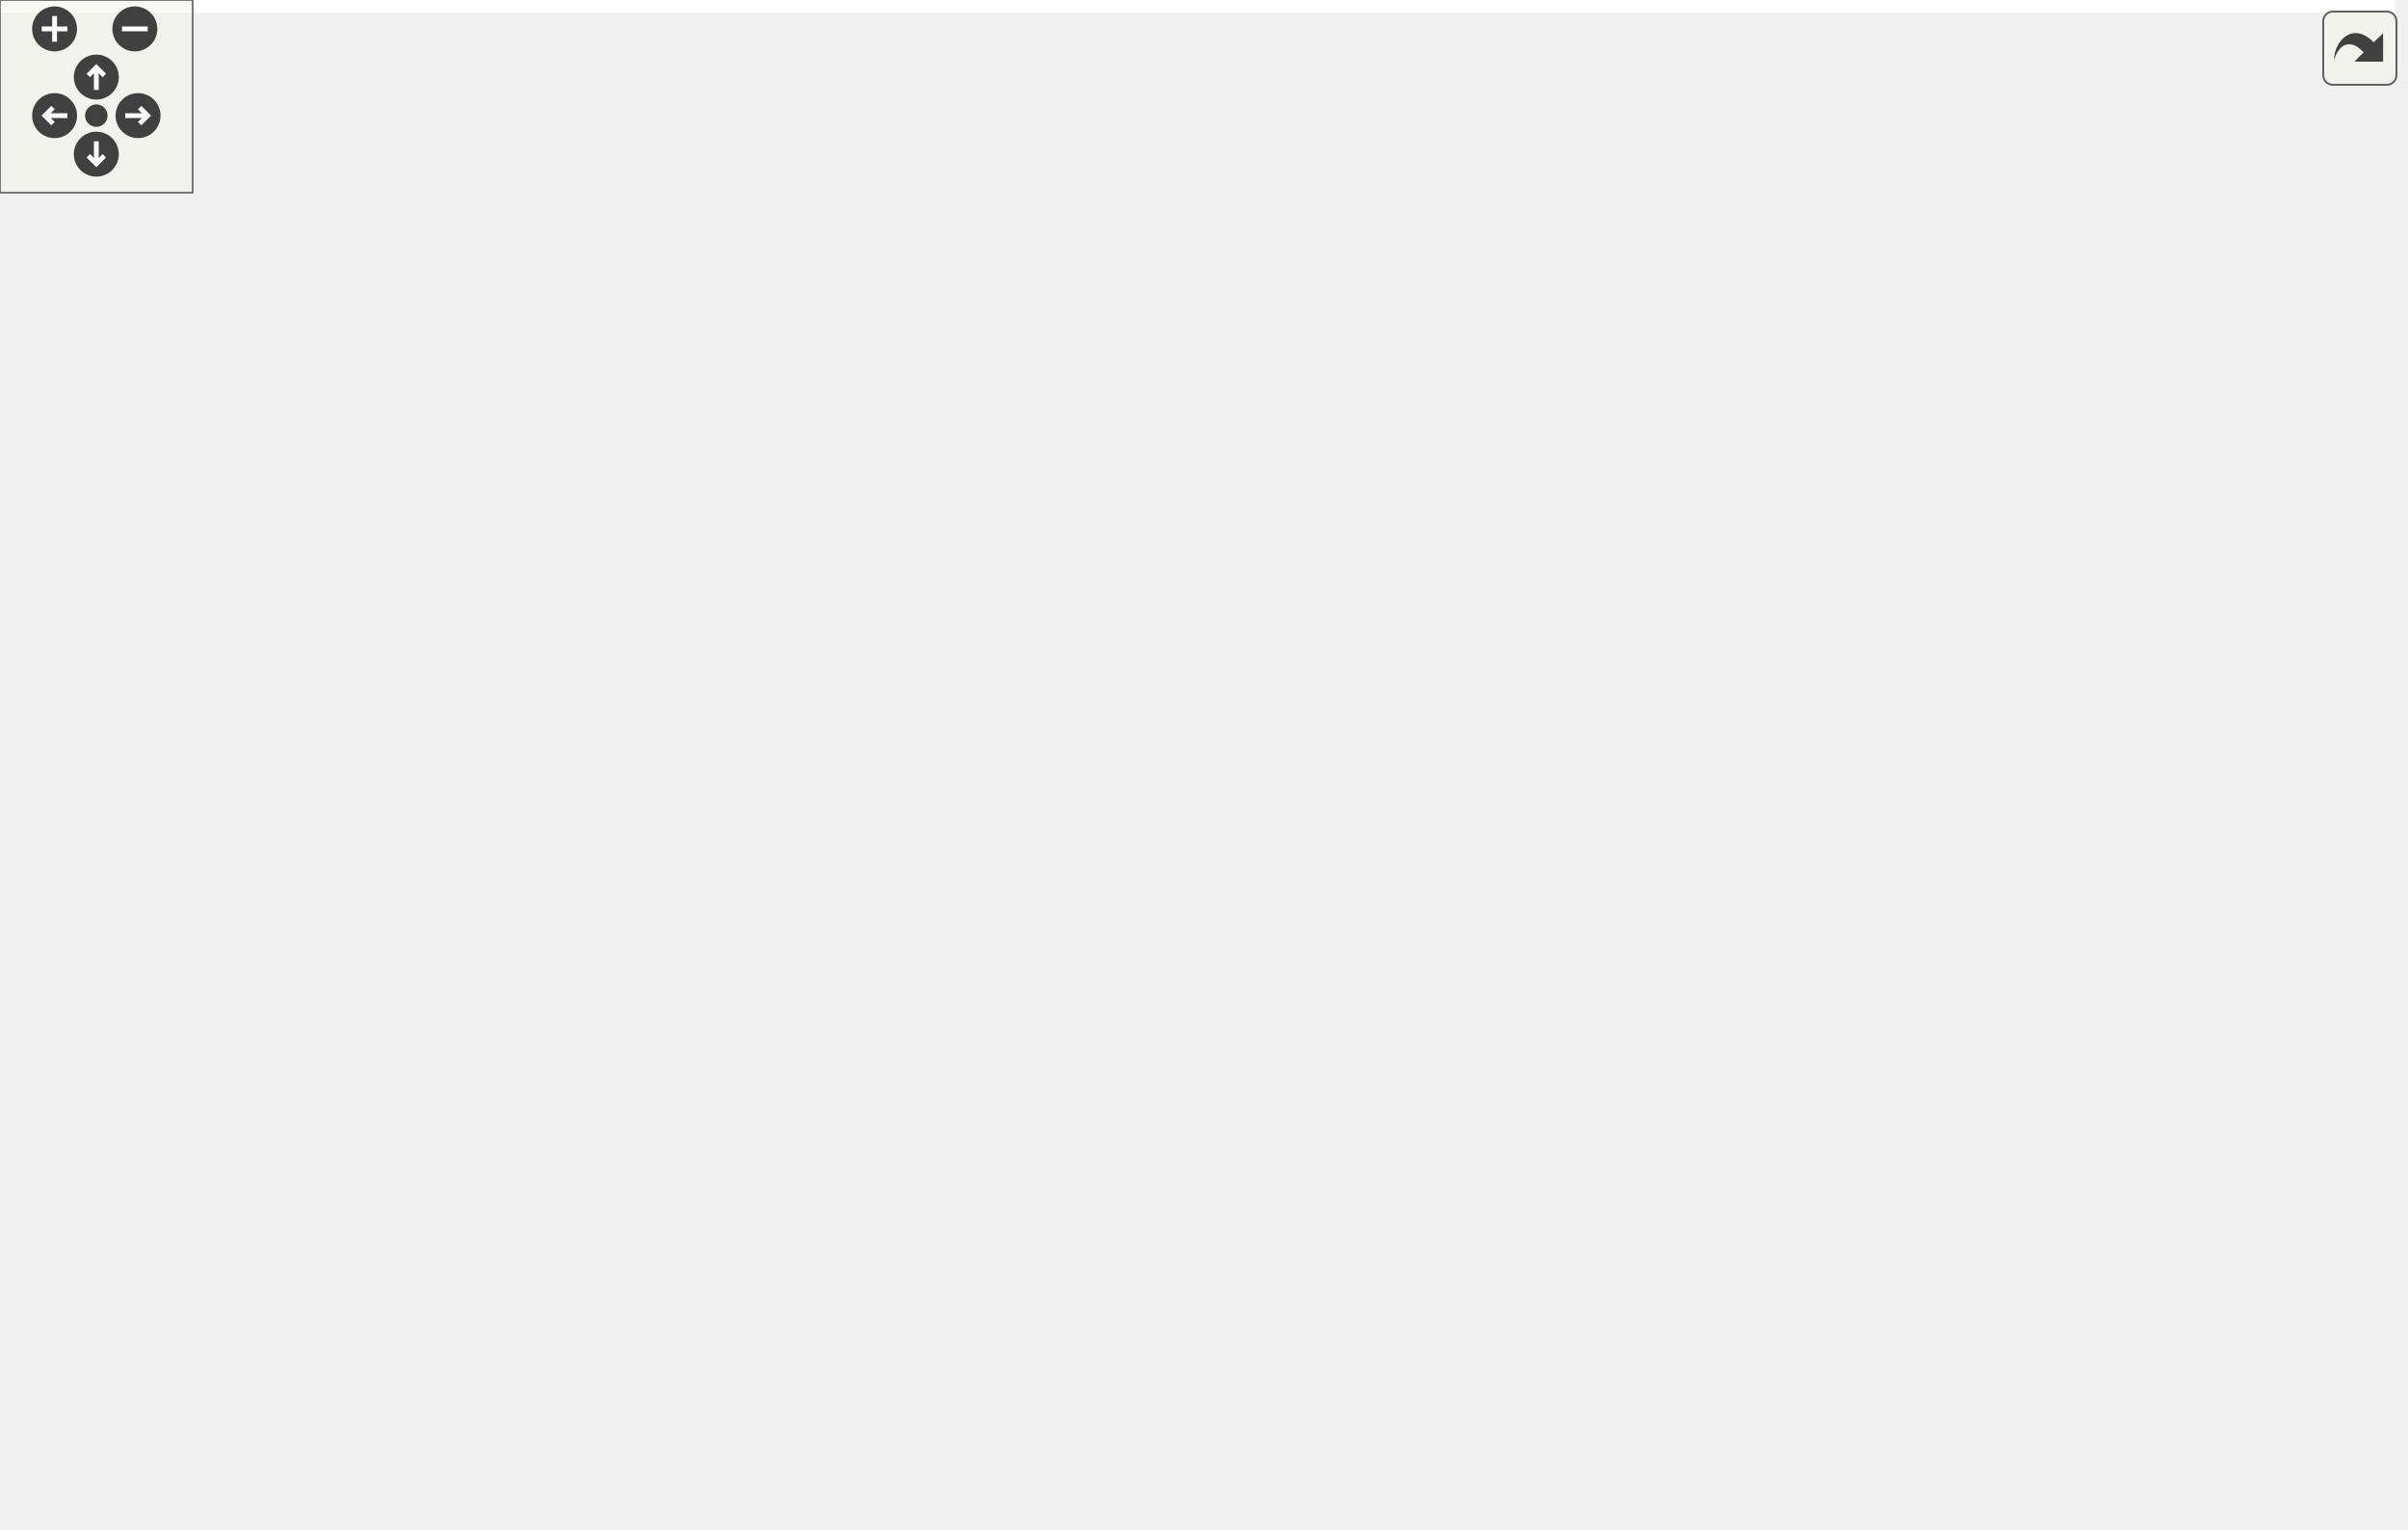
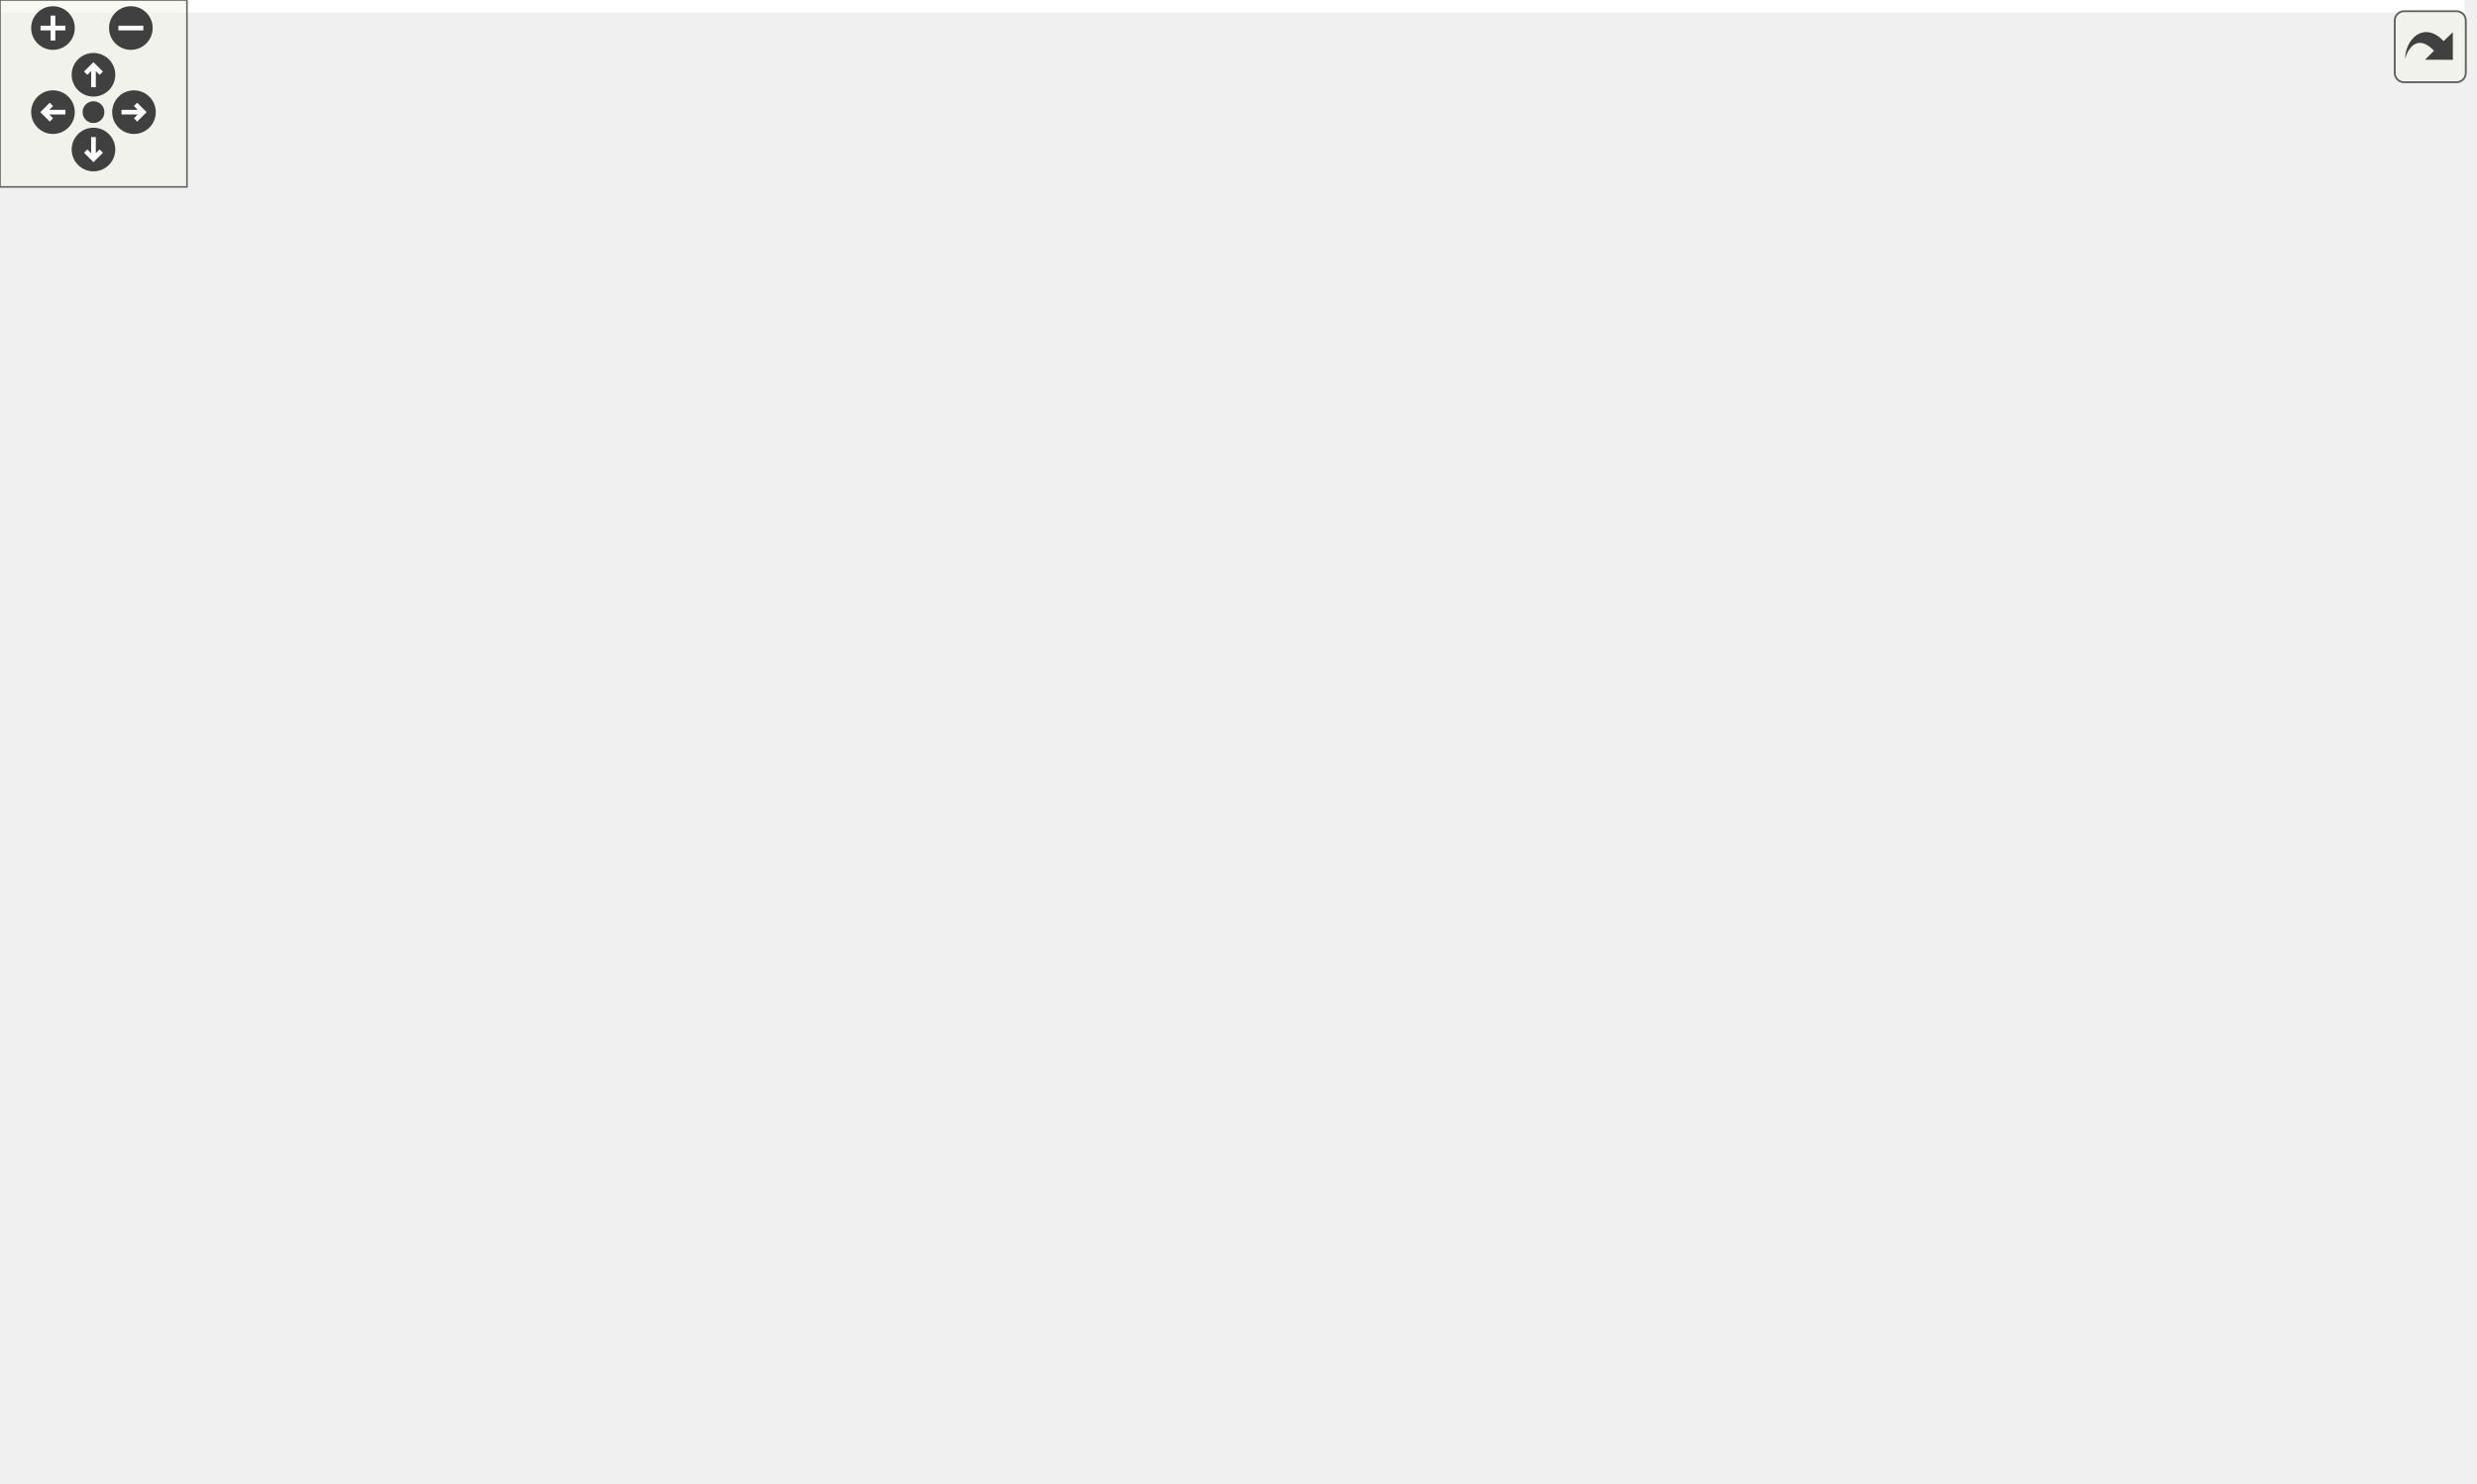
<svg xmlns="http://www.w3.org/2000/svg" xmlns:xlink="http://www.w3.org/1999/xlink" id="main" version="1.1" xml:space="preserve">
  <style type="text/css">
.edge:hover path { stroke: red; }
.edge:hover polygon { stroke: red; fill: red; }
</style>
  <defs>
    <circle id="rim" cx="0" cy="0" r="7" />
    <circle id="rim2" cx="0" cy="0" r="3.5" />
    <g id="zoomPlus">
      <use xlink:href="#rim" fill="#404040">
        <set attributeName="fill" to="#808080" begin="zoomplus.mouseover" end="zoomplus.mouseout" />
      </use>
      <path d="M-4,0h8M0,-4v8" fill="none" stroke="white" stroke-width="1.5" pointer-events="none" />
    </g>
    <g id="zoomMin">
      <use xlink:href="#rim" fill="#404040">
        <set attributeName="fill" to="#808080" begin="zoomminus.mouseover" end="zoomminus.mouseout" />
      </use>
      <path d="M-4,0h8" fill="none" stroke="white" stroke-width="1.5" pointer-events="none" />
    </g>
    <g id="dirArrow">
      <path fill="none" stroke="white" stroke-width="1.5" d="M0,-3.0v7 M-2.5,-0.5L0,-3.0L2.5,-0.5" />
    </g>
    <g id="resetDef">
      <use xlink:href="#rim2" fill="#404040">
        <set attributeName="fill" to="#808080" begin="reset.mouseover" end="reset.mouseout" />
      </use>
    </g>
  </defs>
  <svg id="graph" class="graph">
    <g id="viewport">
-       <polygon fill="white" stroke="none" points="-4,4 -4,-416 746,-416 746,4 -4,4" />
+       <polygon fill="white" stroke="none" points="-4,4 -4,-416 791,-416 791,4 -4,4" />
      <g id="node1" class="node">
-         <polygon fill="#bfbfbf" stroke="black" points="448.5,-392.5 448.5,-411.5 537.5,-411.5 537.5,-392.5 448.5,-392.5" />
-         <text text-anchor="middle" x="493" y="-399.5" font-family="Helvetica,sans-Serif" font-size="10.00">spec/def_spec.h</text>
+         <polygon fill="#bfbfbf" stroke="black" points="493.5,-392.5 493.5,-411.5 582.5,-411.5 582.5,-392.5 493.5,-392.5" />
+         <text text-anchor="middle" x="538" y="-399.5" font-family="Helvetica,sans-Serif" font-size="10.00">spec/def_spec.h</text>
      </g>
      <g id="node2" class="node">
        <g id="a_node2">
          <a xlink:href="ceptr_8h_source.html" target="_top" xlink:title="../src/ceptr.h">
-             <polygon fill="white" stroke="black" points="203,-336.5 203,-355.5 275,-355.5 275,-336.5 203,-336.5" />
-             <text text-anchor="middle" x="239" y="-343.5" font-family="Helvetica,sans-Serif" font-size="10.00">../src/ceptr.h</text>
+             <polygon fill="white" stroke="black" points="172,-336.5 172,-355.5 244,-355.5 244,-336.5 172,-336.5" />
+             <text text-anchor="middle" x="208" y="-343.5" font-family="Helvetica,sans-Serif" font-size="10.00">../src/ceptr.h</text>
          </a>
        </g>
      </g>
      <g id="edge1" class="edge">
-         <path fill="none" stroke="midnightblue" d="M452.753,-392.444C407.175,-382.754 333.042,-366.993 285.155,-356.813" />
-         <polygon fill="midnightblue" stroke="midnightblue" points="285.864,-353.385 275.355,-354.729 284.409,-360.232 285.864,-353.385" />
-       </g>
-       <g id="node20" class="node">
-         <g id="a_node20">
-           <a xlink:href="def_8h.html" target="_top" xlink:title="header file for symbol and structure definition functions ">
-             <polygon fill="white" stroke="black" points="554,-336.5 554,-355.5 618,-355.5 618,-336.5 554,-336.5" />
-             <text text-anchor="middle" x="586" y="-343.5" font-family="Helvetica,sans-Serif" font-size="10.00">../src/def.h</text>
-           </a>
-         </g>
-       </g>
-       <g id="edge35" class="edge">
-         <path fill="none" stroke="midnightblue" d="M507.942,-392.324C522.585,-383.822 545.134,-370.729 562.238,-360.797" />
-         <polygon fill="midnightblue" stroke="midnightblue" points="564.205,-363.703 571.095,-355.655 560.69,-357.649 564.205,-363.703" />
+         <path fill="none" stroke="midnightblue" d="M493.495,-393.717C431,-383.491 317.798,-364.967 254.333,-354.582" />
+         <polygon fill="midnightblue" stroke="midnightblue" points="254.647,-351.087 244.213,-352.926 253.516,-357.995 254.647,-351.087" />
      </g>
      <g id="node22" class="node">
        <g id="a_node22">
+           <a xlink:href="def_8h.html" target="_top" xlink:title="header file for symbol and structure definition functions ">
+             <polygon fill="white" stroke="black" points="599,-336.5 599,-355.5 663,-355.5 663,-336.5 599,-336.5" />
+             <text text-anchor="middle" x="631" y="-343.5" font-family="Helvetica,sans-Serif" font-size="10.00">../src/def.h</text>
+           </a>
+         </g>
+       </g>
+       <g id="edge38" class="edge">
+         <path fill="none" stroke="midnightblue" d="M552.942,-392.324C567.585,-383.822 590.134,-370.729 607.238,-360.797" />
+         <polygon fill="midnightblue" stroke="midnightblue" points="609.205,-363.703 616.095,-355.655 605.69,-357.649 609.205,-363.703" />
+       </g>
+       <g id="node24" class="node">
+         <g id="a_node24">
          <a xlink:href="semtrex_8h.html" target="_top" xlink:title="Semantic tree regular expression header file. ">
-             <polygon fill="white" stroke="black" points="450,-336.5 450,-355.5 536,-355.5 536,-336.5 450,-336.5" />
-             <text text-anchor="middle" x="493" y="-343.5" font-family="Helvetica,sans-Serif" font-size="10.00">../src/semtrex.h</text>
-           </a>
-         </g>
-       </g>
-       <g id="edge38" class="edge">
-         <path fill="none" stroke="midnightblue" d="M493,-392.083C493,-385.006 493,-374.861 493,-365.986" />
-         <polygon fill="midnightblue" stroke="midnightblue" points="496.5,-365.751 493,-355.751 489.5,-365.751 496.5,-365.751" />
+             <polygon fill="white" stroke="black" points="495,-336.5 495,-355.5 581,-355.5 581,-336.5 495,-336.5" />
+             <text text-anchor="middle" x="538" y="-343.5" font-family="Helvetica,sans-Serif" font-size="10.00">../src/semtrex.h</text>
+           </a>
+         </g>
+       </g>
+       <g id="edge41" class="edge">
+         <path fill="none" stroke="midnightblue" d="M538,-392.083C538,-385.006 538,-374.861 538,-365.986" />
+         <polygon fill="midnightblue" stroke="midnightblue" points="541.5,-365.751 538,-355.751 534.5,-365.751 541.5,-365.751" />
      </g>
      <g id="node3" class="node">
-         <polygon fill="white" stroke="#bfbfbf" points="215.5,-0.5 215.5,-19.5 264.5,-19.5 264.5,-0.5 215.5,-0.5" />
-         <text text-anchor="middle" x="240" y="-7.5" font-family="Helvetica,sans-Serif" font-size="10.00">string.h</text>
+         <polygon fill="white" stroke="#bfbfbf" points="258.5,-0.5 258.5,-19.5 307.5,-19.5 307.5,-0.5 258.5,-0.5" />
+         <text text-anchor="middle" x="283" y="-7.5" font-family="Helvetica,sans-Serif" font-size="10.00">string.h</text>
      </g>
      <g id="edge2" class="edge">
-         <path fill="none" stroke="midnightblue" d="M202.969,-341.669C148.935,-335.993 50.423,-322.79 24,-300 0.68,-279.887 0,-265.795 0,-235 0,-235 0,-235 0,-121 0,-31.81 138.667,-14.654 205.194,-11.556" />
-         <polygon fill="midnightblue" stroke="midnightblue" points="205.362,-15.052 215.22,-11.17 205.093,-8.057 205.362,-15.052" />
+         <path fill="none" stroke="midnightblue" d="M171.971,-345.732C131.19,-344.619 65.103,-336.671 24,-300 1.021,-279.499 0,-265.795 0,-235 0,-235 0,-235 0,-121 0,-68.264 172.883,-30.766 248.399,-16.902" />
+         <polygon fill="midnightblue" stroke="midnightblue" points="249.16,-20.322 258.381,-15.104 247.918,-13.433 249.16,-20.322" />
      </g>
      <g id="node4" class="node">
-         <polygon fill="white" stroke="#bfbfbf" points="104,-168.5 104,-187.5 150,-187.5 150,-168.5 104,-168.5" />
-         <text text-anchor="middle" x="127" y="-175.5" font-family="Helvetica,sans-Serif" font-size="10.00">stdio.h</text>
+         <polygon fill="white" stroke="#bfbfbf" points="66,-168.5 66,-187.5 112,-187.5 112,-168.5 66,-168.5" />
+         <text text-anchor="middle" x="89" y="-175.5" font-family="Helvetica,sans-Serif" font-size="10.00">stdio.h</text>
      </g>
      <g id="edge3" class="edge">
-         <path fill="none" stroke="midnightblue" d="M232.978,-336.075C215.12,-309.606 162.225,-231.209 138.611,-196.21" />
-         <polygon fill="midnightblue" stroke="midnightblue" points="141.275,-193.9 132.781,-187.568 135.473,-197.815 141.275,-193.9" />
+         <path fill="none" stroke="midnightblue" d="M192.066,-336.351C166.336,-321.397 116.365,-288.031 95,-244 87.966,-229.503 86.894,-211.058 87.332,-197.523" />
+         <polygon fill="midnightblue" stroke="midnightblue" points="90.828,-197.701 87.957,-187.502 83.841,-197.265 90.828,-197.701" />
      </g>
      <g id="node5" class="node">
-         <polygon fill="white" stroke="#bfbfbf" points="447,-0.5 447,-19.5 495,-19.5 495,-0.5 447,-0.5" />
-         <text text-anchor="middle" x="471" y="-7.5" font-family="Helvetica,sans-Serif" font-size="10.00">stdlib.h</text>
+         <polygon fill="white" stroke="#bfbfbf" points="469,-0.5 469,-19.5 517,-19.5 517,-0.5 469,-0.5" />
+         <text text-anchor="middle" x="493" y="-7.5" font-family="Helvetica,sans-Serif" font-size="10.00">stdlib.h</text>
      </g>
      <g id="edge4" class="edge">
-         <path fill="none" stroke="midnightblue" d="M202.6,-341.484C144.678,-333.663 38,-309.189 38,-235 38,-235 38,-235 38,-177 38,-91.759 334.265,-33.956 436.67,-16.523" />
-         <polygon fill="midnightblue" stroke="midnightblue" points="437.509,-19.931 446.792,-14.824 436.351,-13.027 437.509,-19.931" />
+         <path fill="none" stroke="midnightblue" d="M182.244,-336.489C163.075,-329.16 137.188,-317.053 119,-300 71.717,-255.667 19.732,-221.03 57,-168 151.6,-33.389 373.292,-13.654 458.654,-11.162" />
+         <polygon fill="midnightblue" stroke="midnightblue" points="458.921,-14.657 468.838,-10.929 458.761,-7.659 458.921,-14.657" />
      </g>
      <g id="node6" class="node">
        <g id="a_node6">
          <a xlink:href="ceptr__error_8h_source.html" target="_top" xlink:title="ceptr_error.h">
-             <polygon fill="white" stroke="black" points="203.5,-224.5 203.5,-243.5 274.5,-243.5 274.5,-224.5 203.5,-224.5" />
-             <text text-anchor="middle" x="239" y="-231.5" font-family="Helvetica,sans-Serif" font-size="10.00">ceptr_error.h</text>
+             <polygon fill="white" stroke="black" points="248.5,-224.5 248.5,-243.5 319.5,-243.5 319.5,-224.5 248.5,-224.5" />
+             <text text-anchor="middle" x="284" y="-231.5" font-family="Helvetica,sans-Serif" font-size="10.00">ceptr_error.h</text>
          </a>
        </g>
      </g>
      <g id="edge5" class="edge">
-         <path fill="none" stroke="midnightblue" d="M239,-336.368C239,-318.617 239,-277.666 239,-253.597" />
-         <polygon fill="midnightblue" stroke="midnightblue" points="242.5,-253.591 239,-243.591 235.5,-253.591 242.5,-253.591" />
+         <path fill="none" stroke="midnightblue" d="M213.964,-336.368C226.506,-318.215 255.81,-275.802 272.261,-251.99" />
+         <polygon fill="midnightblue" stroke="midnightblue" points="275.259,-253.808 278.064,-243.591 269.5,-249.829 275.259,-253.808" />
      </g>
      <g id="node10" class="node">
        <g id="a_node10">
          <a xlink:href="tree_8h.html" target="_top" xlink:title="semantic trees header file ">
-             <polygon fill="white" stroke="black" points="533.5,-280.5 533.5,-299.5 574.5,-299.5 574.5,-280.5 533.5,-280.5" />
-             <text text-anchor="middle" x="554" y="-287.5" font-family="Helvetica,sans-Serif" font-size="10.00">tree.h</text>
+             <polygon fill="white" stroke="black" points="578.5,-280.5 578.5,-299.5 619.5,-299.5 619.5,-280.5 578.5,-280.5" />
+             <text text-anchor="middle" x="599" y="-287.5" font-family="Helvetica,sans-Serif" font-size="10.00">tree.h</text>
          </a>
        </g>
      </g>
      <g id="edge10" class="edge">
-         <path fill="none" stroke="midnightblue" d="M275.135,-338.806C337.661,-328.087 464.94,-306.267 523.397,-296.246" />
-         <polygon fill="midnightblue" stroke="midnightblue" points="524.215,-299.657 533.48,-294.518 523.032,-292.758 524.215,-299.657" />
+         <path fill="none" stroke="midnightblue" d="M244.083,-340.017C320.328,-329.487 496.668,-305.133 568.109,-295.266" />
+         <polygon fill="midnightblue" stroke="midnightblue" points="568.827,-298.7 578.254,-293.865 567.869,-291.766 568.827,-298.7" />
      </g>
      <g id="node19" class="node">
        <g id="a_node19">
          <a xlink:href="mtree_8h.html" target="_top" xlink:title="semantic tree matrix header file `` ">
-             <polygon fill="white" stroke="black" points="297,-280.5 297,-299.5 347,-299.5 347,-280.5 297,-280.5" />
-             <text text-anchor="middle" x="322" y="-287.5" font-family="Helvetica,sans-Serif" font-size="10.00">mtree.h</text>
+             <polygon fill="white" stroke="black" points="342,-280.5 342,-299.5 392,-299.5 392,-280.5 342,-280.5" />
+             <text text-anchor="middle" x="367" y="-287.5" font-family="Helvetica,sans-Serif" font-size="10.00">mtree.h</text>
          </a>
        </g>
      </g>
      <g id="edge27" class="edge">
-         <path fill="none" stroke="midnightblue" d="M252.335,-336.324C265.162,-327.979 284.785,-315.212 299.94,-305.352" />
-         <polygon fill="midnightblue" stroke="midnightblue" points="302.224,-308.042 308.698,-299.655 298.407,-302.174 302.224,-308.042" />
+         <path fill="none" stroke="midnightblue" d="M233.194,-336.444C259.943,-327.359 302.403,-312.939 332.305,-302.783" />
+         <polygon fill="midnightblue" stroke="midnightblue" points="333.581,-306.046 341.924,-299.516 331.329,-299.418 333.581,-306.046" />
+       </g>
+       <g id="node20" class="node">
+         <g id="a_node20">
+           <a xlink:href="util_8h.html" target="_top" xlink:title="util.h">
+             <polygon fill="white" stroke="black" points="163,-280.5 163,-299.5 201,-299.5 201,-280.5 163,-280.5" />
+             <text text-anchor="middle" x="182" y="-287.5" font-family="Helvetica,sans-Serif" font-size="10.00">util.h</text>
+           </a>
+         </g>
+       </g>
+       <g id="edge35" class="edge">
+         <path fill="none" stroke="midnightblue" d="M203.707,-336.083C200.148,-328.691 194.978,-317.953 190.576,-308.811" />
+         <polygon fill="midnightblue" stroke="midnightblue" points="193.705,-307.243 186.213,-299.751 187.398,-310.279 193.705,-307.243" />
      </g>
      <g id="edge6" class="edge">
-         <path fill="none" stroke="midnightblue" d="M221.005,-224.324C202.962,-215.625 174.953,-202.12 154.197,-192.113" />
-         <polygon fill="midnightblue" stroke="midnightblue" points="155.478,-188.845 144.95,-187.655 152.438,-195.15 155.478,-188.845" />
+         <path fill="none" stroke="midnightblue" d="M253.102,-224.444C217.272,-214.522 158.457,-198.234 121.826,-188.09" />
+         <polygon fill="midnightblue" stroke="midnightblue" points="122.692,-184.698 112.121,-185.403 120.824,-191.445 122.692,-184.698" />
      </g>
      <g id="node7" class="node">
        <polygon fill="white" stroke="#bfbfbf" points="310,-168.5 310,-187.5 360,-187.5 360,-168.5 310,-168.5" />
        <text text-anchor="middle" x="335" y="-175.5" font-family="Helvetica,sans-Serif" font-size="10.00">signal.h</text>
      </g>
      <g id="edge7" class="edge">
-         <path fill="none" stroke="midnightblue" d="M254.424,-224.324C269.54,-215.822 292.815,-202.729 310.471,-192.797" />
-         <polygon fill="midnightblue" stroke="midnightblue" points="312.614,-195.608 319.614,-187.655 309.183,-189.507 312.614,-195.608" />
+         <path fill="none" stroke="midnightblue" d="M292.422,-224.083C299.848,-216.22 310.852,-204.569 319.812,-195.081" />
+         <polygon fill="midnightblue" stroke="midnightblue" points="322.413,-197.424 326.735,-187.751 317.324,-192.618 322.413,-197.424" />
      </g>
      <g id="node8" class="node">
        <polygon fill="white" stroke="#bfbfbf" points="168,-168.5 168,-187.5 220,-187.5 220,-168.5 168,-168.5" />
        <text text-anchor="middle" x="194" y="-175.5" font-family="Helvetica,sans-Serif" font-size="10.00">assert.h</text>
      </g>
      <g id="edge8" class="edge">
-         <path fill="none" stroke="midnightblue" d="M231.569,-224.083C225.147,-216.377 215.694,-205.033 207.878,-195.653" />
-         <polygon fill="midnightblue" stroke="midnightblue" points="210.383,-193.193 201.293,-187.751 205.006,-197.674 210.383,-193.193" />
+         <path fill="none" stroke="midnightblue" d="M269.54,-224.324C255.5,-215.9 233.952,-202.971 217.457,-193.074" />
+         <polygon fill="midnightblue" stroke="midnightblue" points="218.8,-189.798 208.424,-187.655 215.198,-195.801 218.8,-189.798" />
      </g>
      <g id="node9" class="node">
        <polygon fill="white" stroke="#bfbfbf" points="238,-168.5 238,-187.5 292,-187.5 292,-168.5 238,-168.5" />
        <text text-anchor="middle" x="265" y="-175.5" font-family="Helvetica,sans-Serif" font-size="10.00">setjmp.h</text>
      </g>
      <g id="edge9" class="edge">
-         <path fill="none" stroke="midnightblue" d="M243.293,-224.083C246.852,-216.691 252.022,-205.953 256.424,-196.811" />
-         <polygon fill="midnightblue" stroke="midnightblue" points="259.602,-198.279 260.787,-187.751 253.295,-195.243 259.602,-198.279" />
+         <path fill="none" stroke="midnightblue" d="M280.863,-224.083C278.317,-216.849 274.644,-206.409 271.473,-197.397" />
+         <polygon fill="midnightblue" stroke="midnightblue" points="274.7,-196.023 268.079,-187.751 268.097,-198.346 274.7,-196.023" />
      </g>
      <g id="edge11" class="edge">
-         <path fill="none" stroke="midnightblue" d="M574.901,-280.996C597.923,-271.705 632.67,-256.109 640,-244 677.261,-182.449 812.327,-242.432 570,-56 524.463,-20.967 350.765,-13.207 275.324,-11.489" />
-         <polygon fill="midnightblue" stroke="midnightblue" points="275.002,-7.982 264.933,-11.277 274.859,-14.98 275.002,-7.982" />
+         <path fill="none" stroke="midnightblue" d="M619.901,-280.996C642.923,-271.705 677.67,-256.109 685,-244 724.96,-177.991 858.837,-241.453 600,-56 555.318,-23.986 390.477,-14.579 317.803,-11.956" />
+         <polygon fill="midnightblue" stroke="midnightblue" points="317.887,-8.457 307.775,-11.617 317.65,-15.453 317.887,-8.457" />
      </g>
      <g id="edge12" class="edge">
-         <path fill="none" stroke="midnightblue" d="M574.634,-282.724C577.767,-281.796 580.966,-280.862 584,-280 643.317,-263.138 672.451,-285.571 718,-244 740.746,-223.24 742,-209.795 742,-179 742,-179 742,-179 742,-121 742,-85.35 724.985,-75.283 695,-56 664.035,-36.087 560.204,-21.392 505.457,-14.818" />
-         <polygon fill="midnightblue" stroke="midnightblue" points="505.538,-11.303 495.198,-13.612 504.721,-18.256 505.538,-11.303" />
+         <path fill="none" stroke="midnightblue" d="M619.634,-282.724C622.767,-281.796 625.966,-280.862 629,-280 688.317,-263.138 717.451,-285.571 763,-244 785.746,-223.24 787,-209.795 787,-179 787,-179 787,-179 787,-121 787,-85.088 769.468,-75.01 739,-56 704.15,-34.256 586.418,-20.071 527.369,-14.15" />
+         <polygon fill="midnightblue" stroke="midnightblue" points="527.353,-10.632 517.059,-13.14 526.671,-17.598 527.353,-10.632" />
      </g>
      <g id="edge13" class="edge">
-         <path fill="none" stroke="midnightblue" d="M533.332,-285.457C483.209,-276.864 354.216,-254.751 284.816,-242.854" />
-         <polygon fill="midnightblue" stroke="midnightblue" points="285.065,-239.346 274.618,-241.106 283.882,-246.245 285.065,-239.346" />
+         <path fill="none" stroke="midnightblue" d="M578.332,-285.457C528.209,-276.864 399.216,-254.751 329.816,-242.854" />
+         <polygon fill="midnightblue" stroke="midnightblue" points="330.065,-239.346 319.618,-241.106 328.882,-246.245 330.065,-239.346" />
      </g>
      <g id="node11" class="node">
        <g id="a_node11">
          <a xlink:href="sys__symbols_8h.html" target="_top" xlink:title="Defines hard-coded system defined symbols. ">
-             <polygon fill="white" stroke="black" points="407.5,-224.5 407.5,-243.5 490.5,-243.5 490.5,-224.5 407.5,-224.5" />
-             <text text-anchor="middle" x="449" y="-231.5" font-family="Helvetica,sans-Serif" font-size="10.00">sys_symbols.h</text>
+             <polygon fill="white" stroke="black" points="452.5,-224.5 452.5,-243.5 535.5,-243.5 535.5,-224.5 452.5,-224.5" />
+             <text text-anchor="middle" x="494" y="-231.5" font-family="Helvetica,sans-Serif" font-size="10.00">sys_symbols.h</text>
          </a>
        </g>
      </g>
      <g id="edge14" class="edge">
-         <path fill="none" stroke="midnightblue" d="M537.13,-280.324C520.291,-271.664 494.193,-258.242 474.762,-248.249" />
-         <polygon fill="midnightblue" stroke="midnightblue" points="476.322,-245.116 465.828,-243.655 473.12,-251.341 476.322,-245.116" />
+         <path fill="none" stroke="midnightblue" d="M582.13,-280.324C565.291,-271.664 539.193,-258.242 519.762,-248.249" />
+         <polygon fill="midnightblue" stroke="midnightblue" points="521.322,-245.116 510.828,-243.655 518.12,-251.341 521.322,-245.116" />
      </g>
      <g id="node12" class="node">
        <g id="a_node12">
          <a xlink:href="sys__structures_8h.html" target="_top" xlink:title="Defines hard-coded system defined structures. ">
-             <polygon fill="white" stroke="black" points="492.5,-168.5 492.5,-187.5 581.5,-187.5 581.5,-168.5 492.5,-168.5" />
-             <text text-anchor="middle" x="537" y="-175.5" font-family="Helvetica,sans-Serif" font-size="10.00">sys_structures.h</text>
+             <polygon fill="white" stroke="black" points="522.5,-168.5 522.5,-187.5 611.5,-187.5 611.5,-168.5 522.5,-168.5" />
+             <text text-anchor="middle" x="567" y="-175.5" font-family="Helvetica,sans-Serif" font-size="10.00">sys_structures.h</text>
          </a>
        </g>
      </g>
      <g id="edge24" class="edge">
-         <path fill="none" stroke="midnightblue" d="M570.514,-280.352C590.597,-268.61 620.375,-246.495 608,-224 600.113,-209.663 585.514,-199.253 571.597,-192.079" />
-         <polygon fill="midnightblue" stroke="midnightblue" points="572.698,-188.728 562.161,-187.622 569.708,-195.058 572.698,-188.728" />
+         <path fill="none" stroke="midnightblue" d="M615.442,-280.396C635.834,-268.528 666.372,-246.089 653,-224 643.59,-208.455 626.847,-198.022 610.62,-191.151" />
+         <polygon fill="midnightblue" stroke="midnightblue" points="611.774,-187.845 601.184,-187.507 609.251,-194.375 611.774,-187.845" />
      </g>
      <g id="node13" class="node">
        <g id="a_node13">
          <a xlink:href="ceptr__types_8h_source.html" target="_top" xlink:title="ceptr_types.h">
-             <polygon fill="white" stroke="black" points="499,-112.5 499,-131.5 575,-131.5 575,-112.5 499,-112.5" />
-             <text text-anchor="middle" x="537" y="-119.5" font-family="Helvetica,sans-Serif" font-size="10.00">ceptr_types.h</text>
+             <polygon fill="white" stroke="black" points="529,-112.5 529,-131.5 605,-131.5 605,-112.5 529,-112.5" />
+             <text text-anchor="middle" x="567" y="-119.5" font-family="Helvetica,sans-Serif" font-size="10.00">ceptr_types.h</text>
          </a>
        </g>
      </g>
      <g id="edge26" class="edge">
-         <path fill="none" stroke="midnightblue" d="M574.724,-282.027C591.368,-275.201 613.616,-263.021 624,-244 628.259,-236.198 626.395,-232.56 624,-224 613.65,-187.01 580.153,-155.531 557.872,-137.964" />
-         <polygon fill="midnightblue" stroke="midnightblue" points="559.75,-134.995 549.673,-131.724 555.511,-140.565 559.75,-134.995" />
+         <path fill="none" stroke="midnightblue" d="M619.724,-282.027C636.368,-275.201 658.616,-263.021 669,-244 673.259,-236.198 672.126,-232.321 669,-224 654.402,-185.147 615.627,-154.1 590.311,-137.146" />
+         <polygon fill="midnightblue" stroke="midnightblue" points="591.96,-134.044 581.663,-131.549 588.157,-139.921 591.96,-134.044" />
      </g>
      <g id="node18" class="node">
        <g id="a_node18">
          <a xlink:href="sys__processes_8h.html" target="_top" xlink:title="Defines hard-coded system defined processes. ">
-             <polygon fill="white" stroke="black" points="508.5,-224.5 508.5,-243.5 599.5,-243.5 599.5,-224.5 508.5,-224.5" />
-             <text text-anchor="middle" x="554" y="-231.5" font-family="Helvetica,sans-Serif" font-size="10.00">sys_processes.h</text>
+             <polygon fill="white" stroke="black" points="553.5,-224.5 553.5,-243.5 644.5,-243.5 644.5,-224.5 553.5,-224.5" />
+             <text text-anchor="middle" x="599" y="-231.5" font-family="Helvetica,sans-Serif" font-size="10.00">sys_processes.h</text>
          </a>
        </g>
      </g>
      <g id="edge25" class="edge">
-         <path fill="none" stroke="midnightblue" d="M554,-280.083C554,-273.006 554,-262.861 554,-253.986" />
-         <polygon fill="midnightblue" stroke="midnightblue" points="557.5,-253.751 554,-243.751 550.5,-253.751 557.5,-253.751" />
+         <path fill="none" stroke="midnightblue" d="M599,-280.083C599,-273.006 599,-262.861 599,-253.986" />
+         <polygon fill="midnightblue" stroke="midnightblue" points="602.5,-253.751 599,-243.751 595.5,-253.751 602.5,-253.751" />
      </g>
      <g id="edge15" class="edge">
-         <path fill="none" stroke="midnightblue" d="M463.139,-224.324C476.866,-215.9 497.936,-202.971 514.064,-193.074" />
-         <polygon fill="midnightblue" stroke="midnightblue" points="516.204,-195.868 522.896,-187.655 512.543,-189.902 516.204,-195.868" />
+         <path fill="none" stroke="midnightblue" d="M505.729,-224.324C516.837,-216.107 533.742,-203.602 546.983,-193.807" />
+         <polygon fill="midnightblue" stroke="midnightblue" points="549.1,-196.595 555.058,-187.834 544.937,-190.967 549.1,-196.595" />
      </g>
      <g id="edge23" class="edge">
-         <path fill="none" stroke="midnightblue" d="M452.232,-224.368C457.4,-211.281 468.444,-186.037 483,-168 492.221,-156.574 504.702,-145.949 515.342,-137.895" />
-         <polygon fill="midnightblue" stroke="midnightblue" points="517.718,-140.494 523.734,-131.774 513.593,-134.839 517.718,-140.494" />
+         <path fill="none" stroke="midnightblue" d="M494.904,-224.332C496.615,-211.199 501.27,-185.896 513,-168 521.024,-155.759 533.382,-145.11 544.252,-137.249" />
+         <polygon fill="midnightblue" stroke="midnightblue" points="546.273,-140.108 552.54,-131.565 542.313,-134.335 546.273,-140.108" />
      </g>
      <g id="edge16" class="edge">
-         <path fill="none" stroke="midnightblue" d="M537,-168.083C537,-161.006 537,-150.861 537,-141.986" />
-         <polygon fill="midnightblue" stroke="midnightblue" points="540.5,-141.751 537,-131.751 533.5,-141.751 540.5,-141.751" />
+         <path fill="none" stroke="midnightblue" d="M567,-168.083C567,-161.006 567,-150.861 567,-141.986" />
+         <polygon fill="midnightblue" stroke="midnightblue" points="570.5,-141.751 567,-131.751 563.5,-141.751 570.5,-141.751" />
      </g>
      <g id="node14" class="node">
-         <polygon fill="white" stroke="#bfbfbf" points="512.5,-56.5 512.5,-75.5 561.5,-75.5 561.5,-56.5 512.5,-56.5" />
-         <text text-anchor="middle" x="537" y="-63.5" font-family="Helvetica,sans-Serif" font-size="10.00">stdint.h</text>
+         <polygon fill="white" stroke="#bfbfbf" points="542.5,-56.5 542.5,-75.5 591.5,-75.5 591.5,-56.5 542.5,-56.5" />
+         <text text-anchor="middle" x="567" y="-63.5" font-family="Helvetica,sans-Serif" font-size="10.00">stdint.h</text>
      </g>
      <g id="edge17" class="edge">
-         <path fill="none" stroke="midnightblue" d="M537,-112.083C537,-105.006 537,-94.861 537,-85.987" />
-         <polygon fill="midnightblue" stroke="midnightblue" points="540.5,-85.751 537,-75.751 533.5,-85.751 540.5,-85.751" />
+         <path fill="none" stroke="midnightblue" d="M567,-112.083C567,-105.006 567,-94.861 567,-85.987" />
+         <polygon fill="midnightblue" stroke="midnightblue" points="570.5,-85.751 567,-75.751 563.5,-85.751 570.5,-85.751" />
      </g>
      <g id="node15" class="node">
        <g id="a_node15">
          <a xlink:href="uthash_8h_source.html" target="_top" xlink:title="uthash.h">
-             <polygon fill="white" stroke="black" points="632,-56.5 632,-75.5 686,-75.5 686,-56.5 632,-56.5" />
-             <text text-anchor="middle" x="659" y="-63.5" font-family="Helvetica,sans-Serif" font-size="10.00">uthash.h</text>
+             <polygon fill="white" stroke="black" points="676,-56.5 676,-75.5 730,-75.5 730,-56.5 676,-56.5" />
+             <text text-anchor="middle" x="703" y="-63.5" font-family="Helvetica,sans-Serif" font-size="10.00">uthash.h</text>
          </a>
        </g>
      </g>
      <g id="edge18" class="edge">
-         <path fill="none" stroke="midnightblue" d="M556.331,-112.444C576.32,-103.596 607.743,-89.688 630.564,-79.587" />
-         <polygon fill="midnightblue" stroke="midnightblue" points="632.032,-82.764 639.759,-75.516 629.198,-76.364 632.032,-82.764" />
+         <path fill="none" stroke="midnightblue" d="M588.55,-112.444C611.031,-103.517 646.488,-89.439 671.98,-79.317" />
+         <polygon fill="midnightblue" stroke="midnightblue" points="673.549,-82.46 681.551,-75.516 670.965,-75.954 673.549,-82.46" />
      </g>
      <g id="edge19" class="edge">
-         <path fill="none" stroke="midnightblue" d="M631.725,-58.624C627.157,-57.668 622.455,-56.752 618,-56 492.431,-34.796 341.735,-20.017 274.88,-14.005" />
-         <polygon fill="midnightblue" stroke="midnightblue" points="275.158,-10.516 264.887,-13.115 274.537,-17.488 275.158,-10.516" />
+         <path fill="none" stroke="midnightblue" d="M675.725,-58.623C671.157,-57.667 666.455,-56.752 662,-56 535.79,-34.708 384.26,-19.927 317.479,-13.954" />
+         <polygon fill="midnightblue" stroke="midnightblue" points="317.775,-10.466 307.505,-13.071 317.158,-17.439 317.775,-10.466" />
      </g>
      <g id="edge21" class="edge">
-         <path fill="none" stroke="midnightblue" d="M631.663,-57.148C598.059,-47.496 541.036,-31.117 504.739,-20.691" />
-         <polygon fill="midnightblue" stroke="midnightblue" points="505.665,-17.316 495.087,-17.919 503.732,-24.043 505.665,-17.316" />
+         <path fill="none" stroke="midnightblue" d="M675.976,-58.051C637.987,-48.282 568.799,-30.491 527.249,-19.807" />
+         <polygon fill="midnightblue" stroke="midnightblue" points="527.874,-16.354 517.317,-17.253 526.131,-23.133 527.874,-16.354" />
      </g>
      <g id="node16" class="node">
-         <polygon fill="white" stroke="#bfbfbf" points="596,-0.5 596,-19.5 648,-19.5 648,-0.5 596,-0.5" />
-         <text text-anchor="middle" x="622" y="-7.5" font-family="Helvetica,sans-Serif" font-size="10.00">stddef.h</text>
+         <polygon fill="white" stroke="#bfbfbf" points="640,-0.5 640,-19.5 692,-19.5 692,-0.5 640,-0.5" />
+         <text text-anchor="middle" x="666" y="-7.5" font-family="Helvetica,sans-Serif" font-size="10.00">stddef.h</text>
      </g>
      <g id="edge20" class="edge">
-         <path fill="none" stroke="midnightblue" d="M652.89,-56.083C647.718,-48.534 640.154,-37.495 633.806,-28.23" />
-         <polygon fill="midnightblue" stroke="midnightblue" points="636.536,-26.022 627.996,-19.751 630.761,-29.979 636.536,-26.022" />
+         <path fill="none" stroke="midnightblue" d="M696.89,-56.083C691.718,-48.534 684.154,-37.495 677.806,-28.23" />
+         <polygon fill="midnightblue" stroke="midnightblue" points="680.536,-26.022 671.996,-19.751 674.761,-29.979 680.536,-26.022" />
      </g>
      <g id="node17" class="node">
-         <polygon fill="white" stroke="#bfbfbf" points="666.5,-0.5 666.5,-19.5 725.5,-19.5 725.5,-0.5 666.5,-0.5" />
-         <text text-anchor="middle" x="696" y="-7.5" font-family="Helvetica,sans-Serif" font-size="10.00">inttypes.h</text>
+         <polygon fill="white" stroke="#bfbfbf" points="710.5,-0.5 710.5,-19.5 769.5,-19.5 769.5,-0.5 710.5,-0.5" />
+         <text text-anchor="middle" x="740" y="-7.5" font-family="Helvetica,sans-Serif" font-size="10.00">inttypes.h</text>
      </g>
      <g id="edge22" class="edge">
-         <path fill="none" stroke="midnightblue" d="M665.11,-56.083C670.282,-48.534 677.846,-37.495 684.194,-28.23" />
-         <polygon fill="midnightblue" stroke="midnightblue" points="687.239,-29.979 690.004,-19.751 681.464,-26.022 687.239,-29.979" />
+         <path fill="none" stroke="midnightblue" d="M709.11,-56.083C714.282,-48.534 721.846,-37.495 728.194,-28.23" />
+         <polygon fill="midnightblue" stroke="midnightblue" points="731.239,-29.979 734.004,-19.751 725.464,-26.022 731.239,-29.979" />
      </g>
      <g id="edge28" class="edge">
-         <path fill="none" stroke="midnightblue" d="M296.6,-289.061C233.748,-287.75 76,-274.906 76,-179 76,-179 76,-179 76,-121 76,-59.196 157.325,-29.888 205.438,-17.957" />
-         <polygon fill="midnightblue" stroke="midnightblue" points="206.513,-21.3 215.448,-15.606 204.912,-14.486 206.513,-21.3" />
+         <path fill="none" stroke="midnightblue" d="M341.91,-286.146C294.832,-279.229 194.779,-256.72 159,-188 125.121,-122.929 215.332,-54.002 259.841,-25.07" />
+         <polygon fill="midnightblue" stroke="midnightblue" points="261.77,-27.991 268.334,-19.674 258.016,-22.083 261.77,-27.991" />
      </g>
      <g id="edge29" class="edge">
-         <path fill="none" stroke="midnightblue" d="M324.542,-280.342C328.414,-267.649 336.366,-243.391 346,-224 354.448,-206.996 359.146,-204.23 369,-188 404.045,-130.28 443.381,-60.511 461.242,-28.543" />
-         <polygon fill="midnightblue" stroke="midnightblue" points="464.44,-29.994 466.253,-19.555 458.326,-26.585 464.44,-29.994" />
+         <path fill="none" stroke="midnightblue" d="M369.86,-280.488C374.126,-267.976 382.565,-243.942 391,-224 422.11,-150.451 464.925,-65.52 483.626,-29.102" />
+         <polygon fill="midnightblue" stroke="midnightblue" points="486.954,-30.285 488.424,-19.793 480.732,-27.078 486.954,-30.285" />
      </g>
      <g id="edge30" class="edge">
-         <path fill="none" stroke="midnightblue" d="M308.665,-280.324C295.838,-271.979 276.215,-259.212 261.06,-249.352" />
-         <polygon fill="midnightblue" stroke="midnightblue" points="262.593,-246.174 252.302,-243.655 258.776,-252.042 262.593,-246.174" />
+         <path fill="none" stroke="midnightblue" d="M353.665,-280.324C340.838,-271.979 321.215,-259.212 306.06,-249.352" />
+         <polygon fill="midnightblue" stroke="midnightblue" points="307.593,-246.174 297.302,-243.655 303.776,-252.042 307.593,-246.174" />
      </g>
      <g id="edge31" class="edge">
-         <path fill="none" stroke="midnightblue" d="M342.124,-280.444C363.024,-271.557 395.935,-257.563 419.716,-247.451" />
-         <polygon fill="midnightblue" stroke="midnightblue" points="421.138,-250.65 428.971,-243.516 418.398,-244.208 421.138,-250.65" />
+         <path fill="none" stroke="midnightblue" d="M387.124,-280.444C408.024,-271.557 440.935,-257.563 464.716,-247.451" />
+         <polygon fill="midnightblue" stroke="midnightblue" points="466.138,-250.65 473.971,-243.516 463.398,-244.208 466.138,-250.65" />
      </g>
      <g id="edge32" class="edge">
-         <path fill="none" stroke="midnightblue" d="M330.039,-280.17C343.058,-266.356 370.124,-239.604 398,-224 425.795,-208.441 459.768,-197.319 487.17,-190.024" />
-         <polygon fill="midnightblue" stroke="midnightblue" points="488.132,-193.39 496.945,-187.508 486.388,-186.611 488.132,-193.39" />
+         <path fill="none" stroke="midnightblue" d="M375.104,-280.286C388.214,-266.63 415.402,-240.09 443,-224 468.301,-209.249 499.267,-198.007 523.924,-190.448" />
+         <polygon fill="midnightblue" stroke="midnightblue" points="525.138,-193.739 533.726,-187.534 523.143,-187.029 525.138,-193.739" />
      </g>
      <g id="edge34" class="edge">
-         <path fill="none" stroke="midnightblue" d="M326.528,-280.118C333.695,-266.704 348.734,-241.039 367,-224 409.909,-183.973 471.306,-152.37 507.373,-135.787" />
-         <polygon fill="midnightblue" stroke="midnightblue" points="509.165,-138.818 516.838,-131.513 506.284,-132.438 509.165,-138.818" />
+         <path fill="none" stroke="midnightblue" d="M371.617,-280.211C378.902,-266.921 394.091,-241.414 412,-224 451.402,-185.688 507.378,-153.469 540.17,-136.314" />
+         <polygon fill="midnightblue" stroke="midnightblue" points="541.876,-139.372 549.165,-131.683 538.672,-133.149 541.876,-139.372" />
      </g>
      <g id="edge33" class="edge">
-         <path fill="none" stroke="midnightblue" d="M347.27,-283.118C385.644,-274.186 459.238,-257.057 507.468,-245.831" />
-         <polygon fill="midnightblue" stroke="midnightblue" points="508.407,-249.206 517.353,-243.53 506.82,-242.388 508.407,-249.206" />
+         <path fill="none" stroke="midnightblue" d="M392.27,-283.118C430.644,-274.186 504.238,-257.057 552.468,-245.831" />
+         <polygon fill="midnightblue" stroke="midnightblue" points="553.407,-249.206 562.353,-243.53 551.82,-242.388 553.407,-249.206" />
+       </g>
+       <g id="edge37" class="edge">
+         <path fill="none" stroke="midnightblue" d="M181.249,-280.107C179.71,-266.679 175.148,-240.996 162,-224 151.239,-210.09 134.866,-199.436 120.351,-191.994" />
+         <polygon fill="midnightblue" stroke="midnightblue" points="121.687,-188.753 111.159,-187.566 118.649,-195.059 121.687,-188.753" />
+       </g>
+       <g id="node21" class="node">
+         <polygon fill="white" stroke="#bfbfbf" points="104.5,-224.5 104.5,-243.5 153.5,-243.5 153.5,-224.5 104.5,-224.5" />
+         <text text-anchor="middle" x="129" y="-231.5" font-family="Helvetica,sans-Serif" font-size="10.00">ctype.h</text>
      </g>
      <g id="edge36" class="edge">
-         <path fill="none" stroke="midnightblue" d="M580.716,-336.083C576.289,-328.613 569.837,-317.724 564.382,-308.52" />
-         <polygon fill="midnightblue" stroke="midnightblue" points="567.295,-306.57 559.186,-299.751 561.273,-310.138 567.295,-306.57" />
-       </g>
-       <g id="node21" class="node">
-         <polygon fill="white" stroke="#bfbfbf" points="593,-280.5 593,-299.5 645,-299.5 645,-280.5 593,-280.5" />
-         <text text-anchor="middle" x="619" y="-287.5" font-family="Helvetica,sans-Serif" font-size="10.00">stdarg.h</text>
-       </g>
-       <g id="edge37" class="edge">
-         <path fill="none" stroke="midnightblue" d="M591.449,-336.083C596.014,-328.613 602.668,-317.724 608.293,-308.52" />
-         <polygon fill="midnightblue" stroke="midnightblue" points="611.424,-310.109 613.652,-299.751 605.451,-306.459 611.424,-310.109" />
+         <path fill="none" stroke="midnightblue" d="M173.248,-280.083C165.53,-272.22 154.095,-260.569 144.783,-251.081" />
+         <polygon fill="midnightblue" stroke="midnightblue" points="147.092,-248.436 137.589,-243.751 142.096,-253.34 147.092,-248.436" />
      </g>
      <g id="edge39" class="edge">
-         <path fill="none" stroke="midnightblue" d="M502.801,-336.324C511.818,-328.341 525.406,-316.313 536.318,-306.653" />
-         <polygon fill="midnightblue" stroke="midnightblue" points="538.853,-309.083 544.021,-299.834 534.213,-303.842 538.853,-309.083" />
+         <path fill="none" stroke="midnightblue" d="M625.716,-336.083C621.289,-328.613 614.837,-317.724 609.382,-308.52" />
+         <polygon fill="midnightblue" stroke="midnightblue" points="612.295,-306.57 604.186,-299.751 606.273,-310.138 612.295,-306.57" />
+       </g>
+       <g id="node23" class="node">
+         <polygon fill="white" stroke="#bfbfbf" points="638,-280.5 638,-299.5 690,-299.5 690,-280.5 638,-280.5" />
+         <text text-anchor="middle" x="664" y="-287.5" font-family="Helvetica,sans-Serif" font-size="10.00">stdarg.h</text>
+       </g>
+       <g id="edge40" class="edge">
+         <path fill="none" stroke="midnightblue" d="M636.449,-336.083C641.014,-328.613 647.668,-317.724 653.293,-308.52" />
+         <polygon fill="midnightblue" stroke="midnightblue" points="656.424,-310.109 658.652,-299.751 650.451,-306.459 656.424,-310.109" />
+       </g>
+       <g id="edge42" class="edge">
+         <path fill="none" stroke="midnightblue" d="M547.801,-336.324C556.818,-328.341 570.406,-316.313 581.318,-306.653" />
+         <polygon fill="midnightblue" stroke="midnightblue" points="583.853,-309.083 589.021,-299.834 579.213,-303.842 583.853,-309.083" />
      </g>
    </g>
  </svg>
  <g id="navigator" transform="translate(0 0)" fill="#404254">
    <rect fill="#f2f5e9" fill-opacity="0.5" stroke="#606060" stroke-width=".5" x="0" y="0" width="60" height="60" />
    <use id="zoomplus" xlink:href="#zoomPlus" x="17" y="9" />
    <use id="zoomminus" xlink:href="#zoomMin" x="42" y="9" />
    <use id="reset" xlink:href="#resetDef" x="30" y="36" />
    <g id="arrowUp" xlink:href="#dirArrow" transform="translate(30 24)">
      <use xlink:href="#rim" fill="#404040">
        <set attributeName="fill" to="#808080" begin="arrowUp.mouseover" end="arrowUp.mouseout" />
      </use>
      <path fill="none" stroke="white" stroke-width="1.5" d="M0,-3.0v7 M-2.5,-0.5L0,-3.0L2.5,-0.5" />
    </g>
    <g id="arrowRight" xlink:href="#dirArrow" transform="rotate(90) translate(36 -43)">
      <use xlink:href="#rim" fill="#404040">
        <set attributeName="fill" to="#808080" begin="arrowRight.mouseover" end="arrowRight.mouseout" />
      </use>
      <path fill="none" stroke="white" stroke-width="1.5" d="M0,-3.0v7 M-2.5,-0.5L0,-3.0L2.5,-0.5" />
    </g>
    <g id="arrowDown" xlink:href="#dirArrow" transform="rotate(180) translate(-30 -48)">
      <use xlink:href="#rim" fill="#404040">
        <set attributeName="fill" to="#808080" begin="arrowDown.mouseover" end="arrowDown.mouseout" />
      </use>
      <path fill="none" stroke="white" stroke-width="1.5" d="M0,-3.0v7 M-2.5,-0.5L0,-3.0L2.5,-0.5" />
    </g>
    <g id="arrowLeft" xlink:href="#dirArrow" transform="rotate(270) translate(-36 17)">
      <use xlink:href="#rim" fill="#404040">
        <set attributeName="fill" to="#808080" begin="arrowLeft.mouseover" end="arrowLeft.mouseout" />
      </use>
      <path fill="none" stroke="white" stroke-width="1.5" d="M0,-3.0v7 M-2.5,-0.5L0,-3.0L2.5,-0.5" />
    </g>
  </g>
  <svg viewBox="0 0 15 15" width="100%" height="30px" preserveAspectRatio="xMaxYMin meet">
    <g id="arrow_out" transform="scale(0.3 0.3)">
      <a xlink:href="def__spec_8h__incl_org.svg" target="_base">
        <rect id="button" ry="5" rx="5" y="6" x="6" height="38" width="38" fill="#f2f5e9" fill-opacity="0.5" stroke="#606060" stroke-width="1.0" />
        <path id="arrow" d="M 11.5,31.437 C 11.94,20.098 22.043,11.323 32.159,21.979 L 37.069,17.246 C 37.069,17.246 37.088,32 37.088,32 L 22.16,31.978 C 22.16,31.978 26.998,27.14 26.998,27.14 C 18.529,18.264 13.292,25.23 11.5,31.437 z" style="fill:#404040;" />
      </a>
    </g>
  </svg>
</svg>
